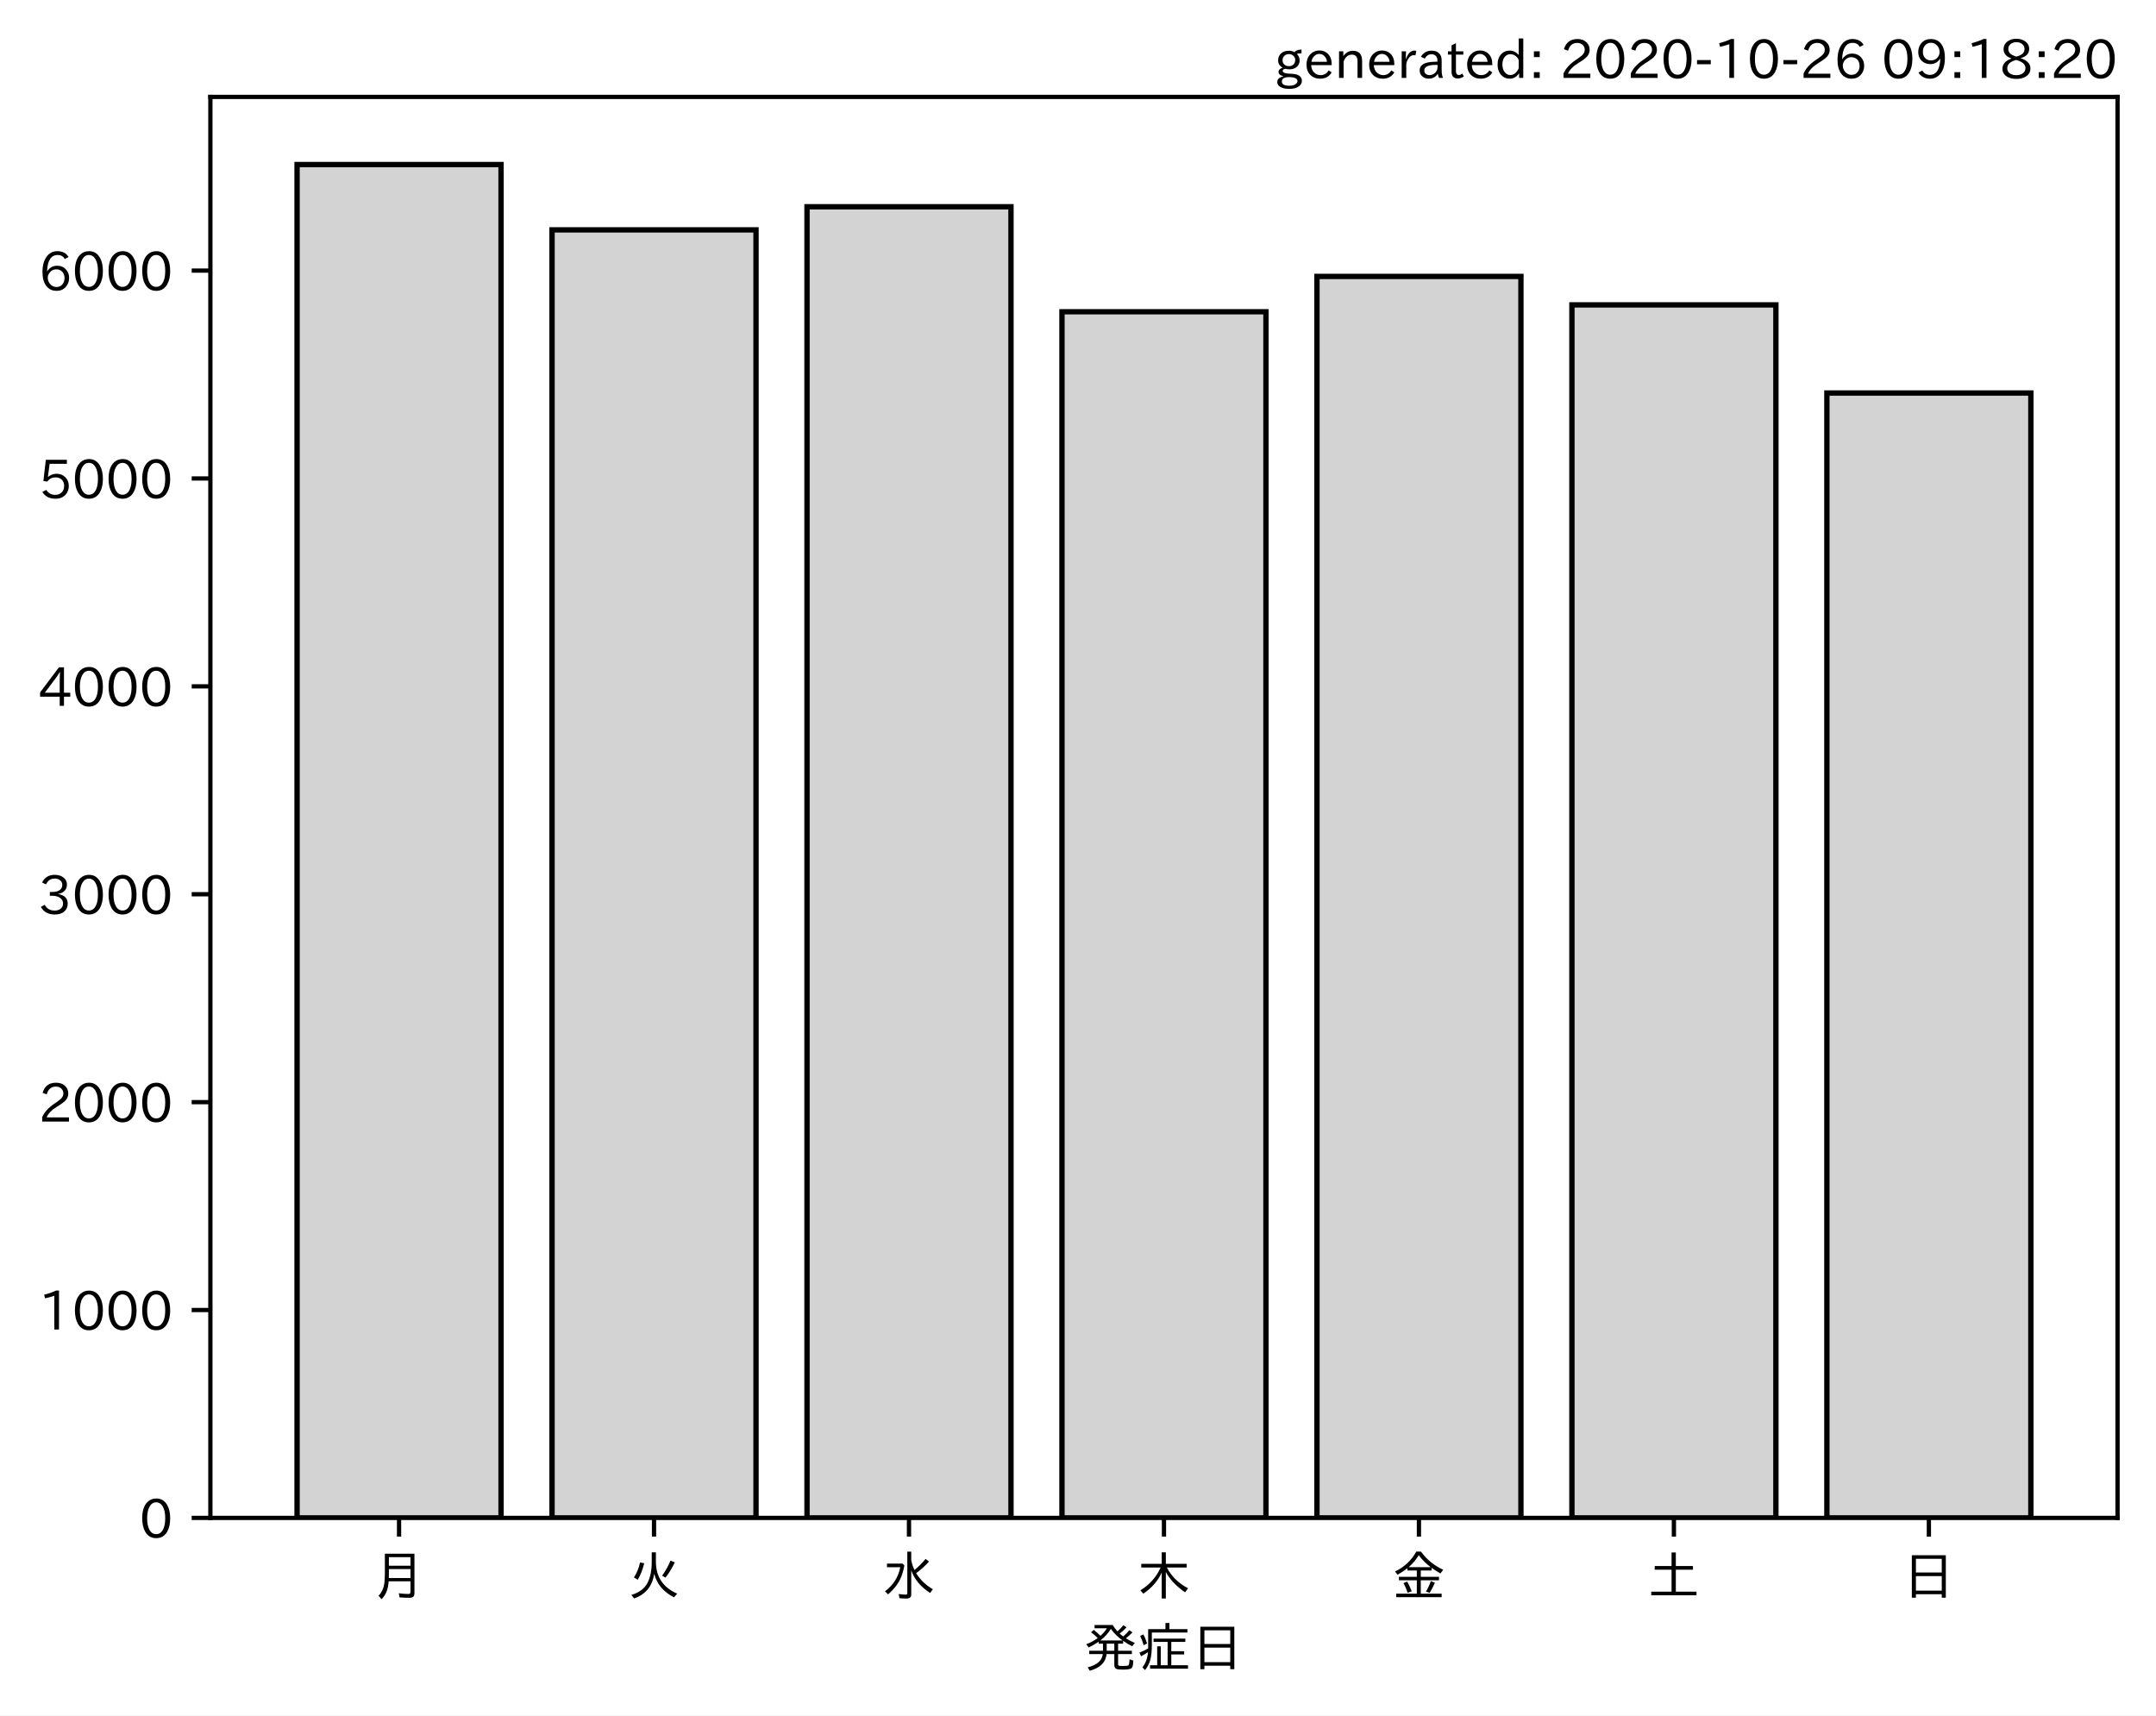
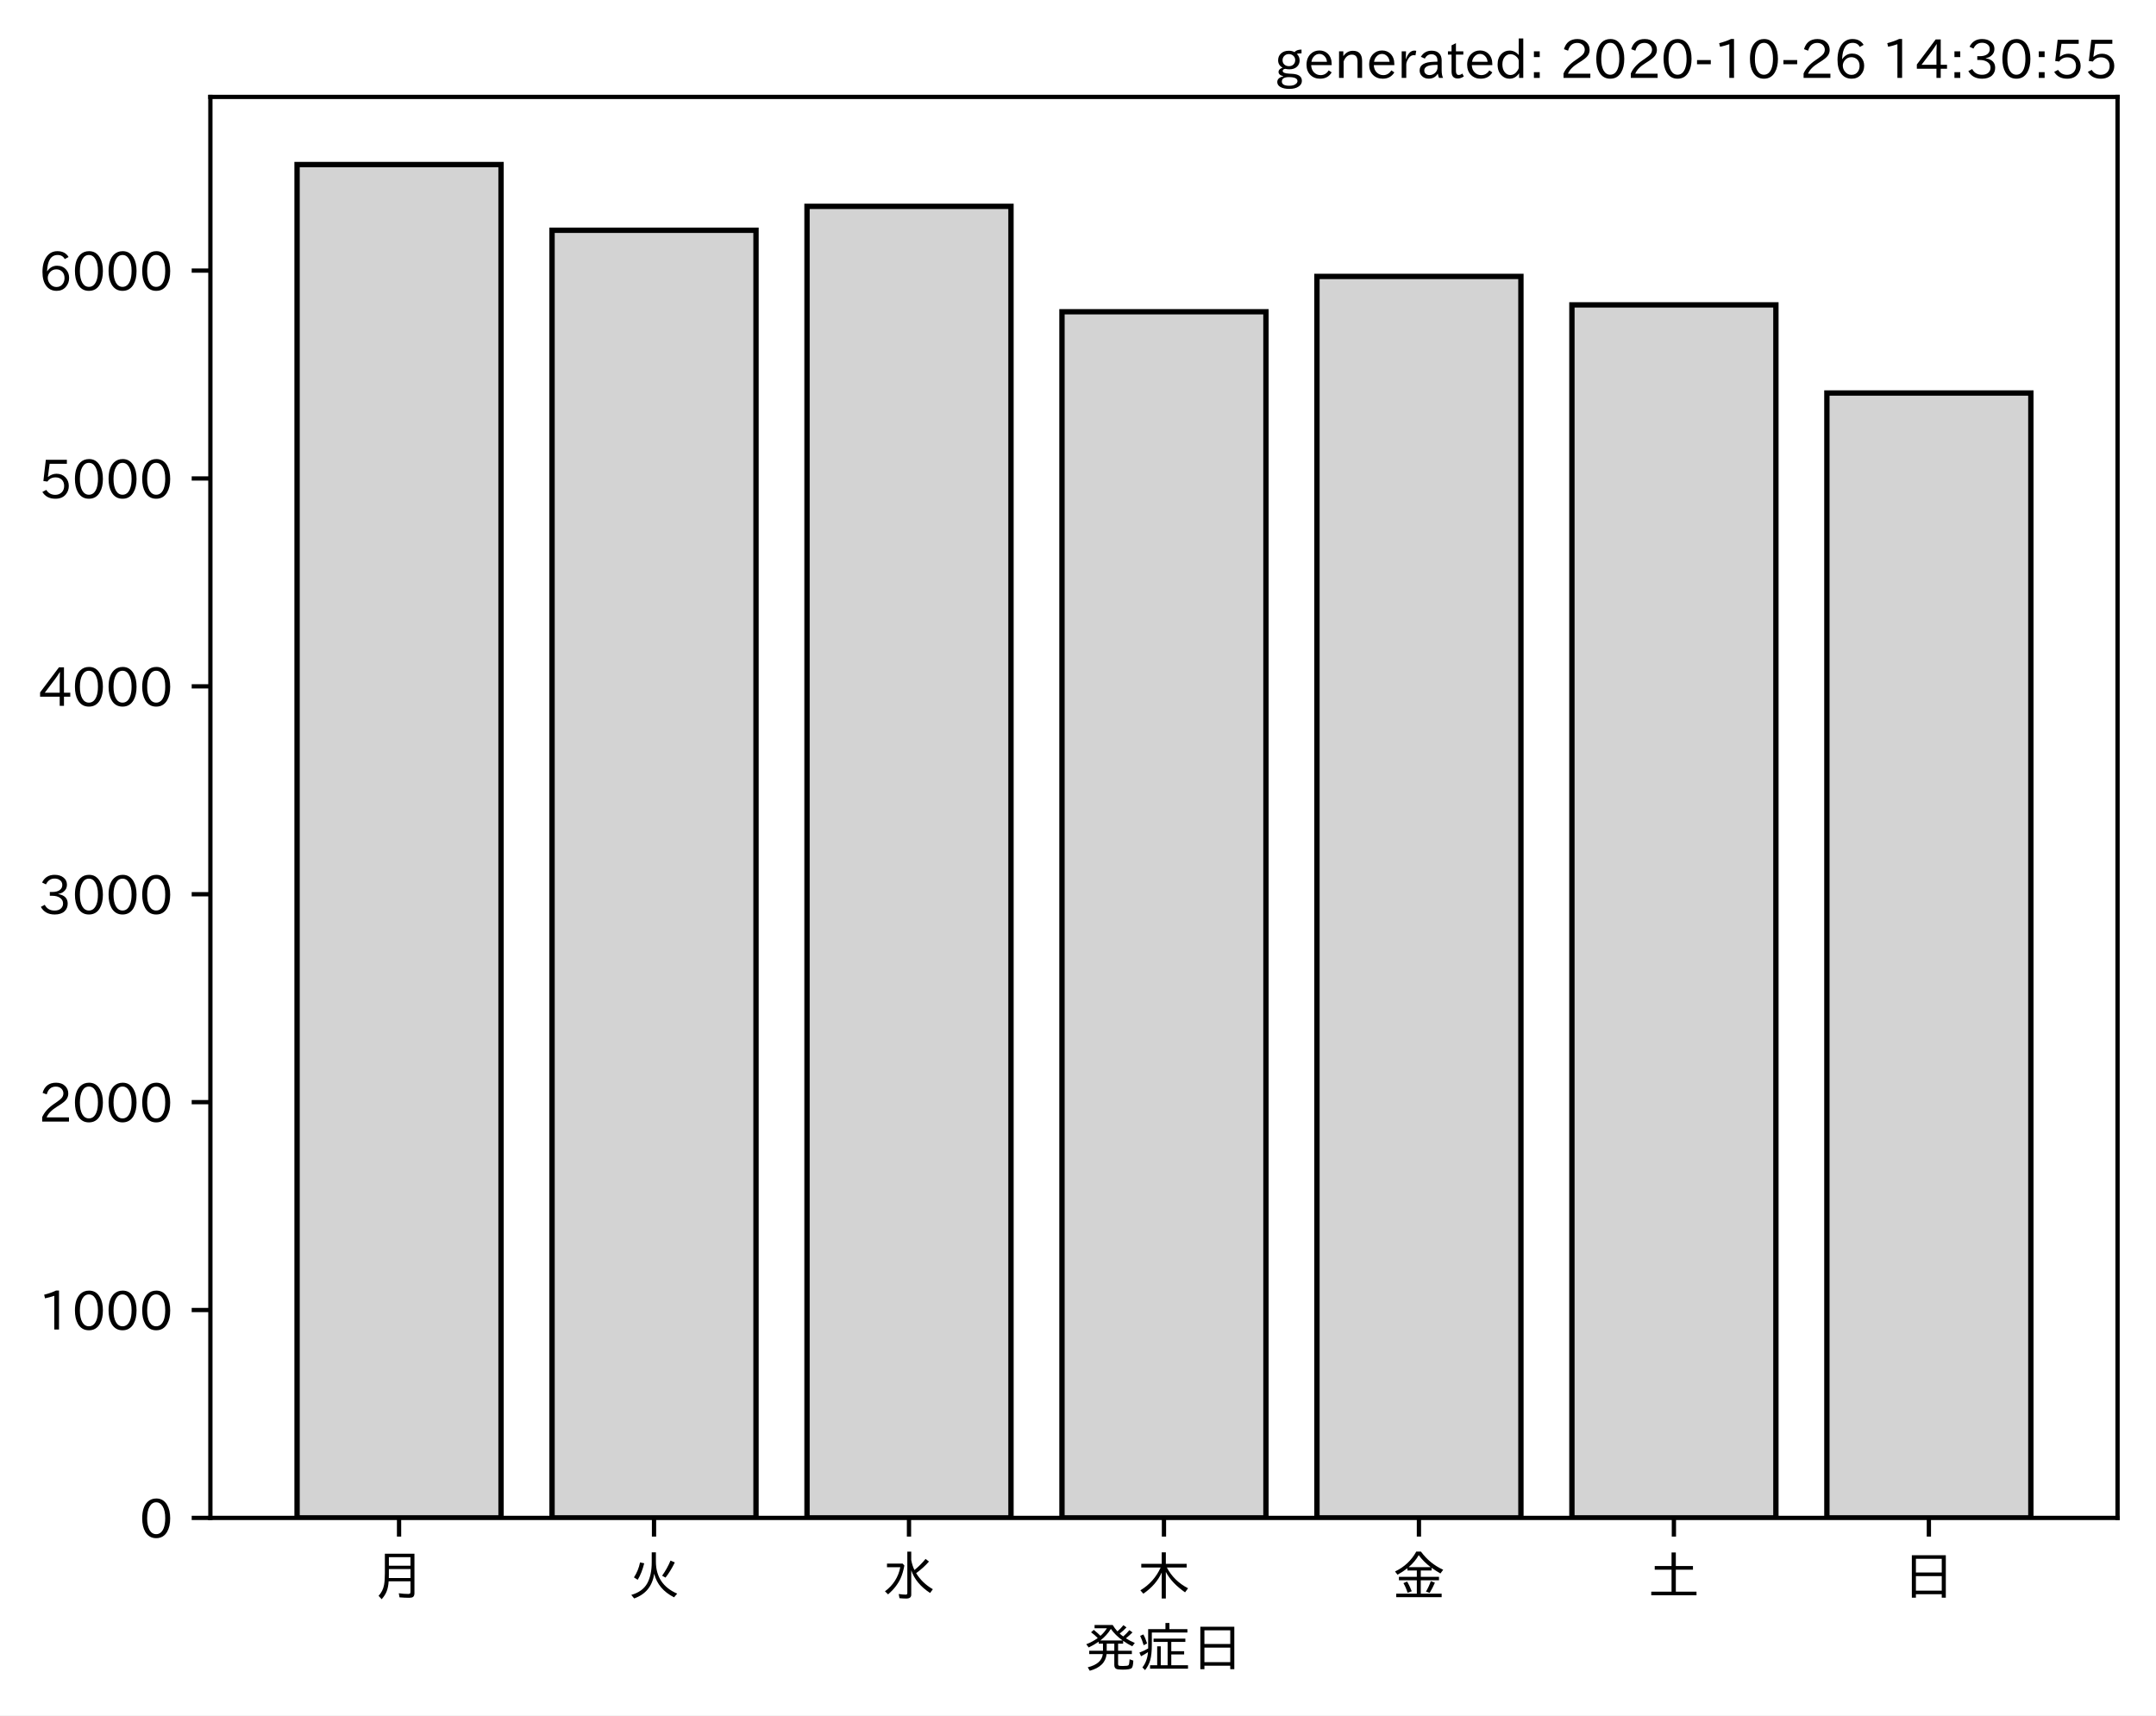
<svg xmlns="http://www.w3.org/2000/svg" xmlns:xlink="http://www.w3.org/1999/xlink" height="321.24pt" version="1.1" viewBox="0 0 403.714 321.24" width="403.714pt">
  <defs>
    <style type="text/css">*{stroke-linecap:butt;stroke-linejoin:round;}</style>
  </defs>
  <g id="figure_1">
    <g id="patch_1">
      <path d="M 0 321.24  L 403.714 321.24  L 403.714 0  L 0 0  z " style="fill:#ffffff;" />
    </g>
    <g id="axes_1">
      <g id="patch_2">
        <path d="M 39.394 284.259  L 396.514 284.259  L 396.514 18.147  L 39.394 18.147  z " style="fill:#ffffff;" />
      </g>
      <g id="patch_3">
-         <path clip-path="url(#p2df4df9aa7)" d="M 55.626 284.259  L 93.821 284.259  L 93.821 30.819  L 55.626 30.819  z " style="fill:#d3d3d3;stroke:#000000;stroke-linejoin:miter;" />
+         <path clip-path="url(#p53ad16a9e9)" d="M 55.626 284.259  L 93.821 284.259  L 93.821 30.819  L 55.626 30.819  z " style="fill:#d3d3d3;stroke:#000000;stroke-linejoin:miter;" />
      </g>
      <g id="patch_4">
-         <path clip-path="url(#p2df4df9aa7)" d="M 103.37 284.259  L 141.564 284.259  L 141.564 43.043  L 103.37 43.043  z " style="fill:#d3d3d3;stroke:#000000;stroke-linejoin:miter;" />
+         <path clip-path="url(#p53ad16a9e9)" d="M 103.37 284.259  L 141.564 284.259  L 141.564 43.121  L 103.37 43.121  z " style="fill:#d3d3d3;stroke:#000000;stroke-linejoin:miter;" />
      </g>
      <g id="patch_5">
-         <path clip-path="url(#p2df4df9aa7)" d="M 151.113 284.259  L 189.308 284.259  L 189.308 38.722  L 151.113 38.722  z " style="fill:#d3d3d3;stroke:#000000;stroke-linejoin:miter;" />
+         <path clip-path="url(#p53ad16a9e9)" d="M 151.113 284.259  L 189.308 284.259  L 189.308 38.644  L 151.113 38.644  z " style="fill:#d3d3d3;stroke:#000000;stroke-linejoin:miter;" />
      </g>
      <g id="patch_6">
-         <path clip-path="url(#p2df4df9aa7)" d="M 198.856 284.259  L 237.051 284.259  L 237.051 58.382  L 198.856 58.382  z " style="fill:#d3d3d3;stroke:#000000;stroke-linejoin:miter;" />
+         <path clip-path="url(#p53ad16a9e9)" d="M 198.856 284.259  L 237.051 284.259  L 237.051 58.382  L 198.856 58.382  z " style="fill:#d3d3d3;stroke:#000000;stroke-linejoin:miter;" />
      </g>
      <g id="patch_7">
-         <path clip-path="url(#p2df4df9aa7)" d="M 246.6 284.259  L 284.794 284.259  L 284.794 51.763  L 246.6 51.763  z " style="fill:#d3d3d3;stroke:#000000;stroke-linejoin:miter;" />
+         <path clip-path="url(#p53ad16a9e9)" d="M 246.6 284.259  L 284.794 284.259  L 284.794 51.763  L 246.6 51.763  z " style="fill:#d3d3d3;stroke:#000000;stroke-linejoin:miter;" />
      </g>
      <g id="patch_8">
-         <path clip-path="url(#p2df4df9aa7)" d="M 294.343 284.259  L 332.538 284.259  L 332.538 57.097  L 294.343 57.097  z " style="fill:#d3d3d3;stroke:#000000;stroke-linejoin:miter;" />
+         <path clip-path="url(#p53ad16a9e9)" d="M 294.343 284.259  L 332.538 284.259  L 332.538 57.097  L 294.343 57.097  z " style="fill:#d3d3d3;stroke:#000000;stroke-linejoin:miter;" />
      </g>
      <g id="patch_9">
-         <path clip-path="url(#p2df4df9aa7)" d="M 342.086 284.259  L 380.281 284.259  L 380.281 73.604  L 342.086 73.604  z " style="fill:#d3d3d3;stroke:#000000;stroke-linejoin:miter;" />
+         <path clip-path="url(#p53ad16a9e9)" d="M 342.086 284.259  L 380.281 284.259  L 380.281 73.604  L 342.086 73.604  z " style="fill:#d3d3d3;stroke:#000000;stroke-linejoin:miter;" />
      </g>
      <g id="matplotlib.axis_1">
        <g id="xtick_1">
          <g id="line2d_1">
            <defs>
-               <path d="M 0 0  L 0 3.5  " id="m7e2d686a8f" style="stroke:#000000;stroke-width:0.8;" />
+               <path d="M 0 0  L 0 3.5  " id="ma6aacfd4ae" style="stroke:#000000;stroke-width:0.8;" />
            </defs>
            <g>
-               <use style="stroke:#000000;stroke-width:0.8;" x="74.724" xlink:href="#m7e2d686a8f" y="284.259" />
+               <use style="stroke:#000000;stroke-width:0.8;" x="74.724" xlink:href="#ma6aacfd4ae" y="284.259" />
            </g>
          </g>
          <g id="text_1">
            <g transform="translate(69.7238 298.7493)scale(0.1 -0.1)">
              <defs>
                <path d="M 78.812 77.875  L 78.812 4  Q 78.812 -1.219 76.078 -3.172  Q 73.969 -4.688 68.797 -4.688  Q 60.844 -4.688 50.828 -3.859  L 49.516 3.812  Q 58.594 2.484 67.094 2.484  Q 70.359 2.484 71.047 4.109  Q 71.391 4.891 71.391 6.844  L 71.391 26.125  L 30.516 26.125  Q 29.781 14.938 26.812 7.422  Q 24.031 0.094 17.438 -7.375  L 11.625 -0.984  Q 19.672 7.422 21.922 19.438  Q 23.438 27.688 23.438 41.406  L 23.438 77.875  z M 30.953 71.391  L 30.953 55.328  L 71.391 55.328  L 71.391 71.391  z M 30.953 49.125  L 30.953 39.938  Q 30.953 35.75 30.859 33.547  L 30.859 32.328  L 71.391 32.328  L 71.391 49.125  z " id="IPAexGothic-26376" />
              </defs>
              <use xlink:href="#IPAexGothic-26376" />
            </g>
          </g>
        </g>
        <g id="xtick_2">
          <g id="line2d_2">
            <g>
-               <use style="stroke:#000000;stroke-width:0.8;" x="122.467" xlink:href="#m7e2d686a8f" y="284.259" />
+               <use style="stroke:#000000;stroke-width:0.8;" x="122.467" xlink:href="#ma6aacfd4ae" y="284.259" />
            </g>
          </g>
          <g id="text_2">
            <g transform="translate(117.4671 298.7493)scale(0.1 -0.1)">
              <defs>
                <path d="M 53.516 80.422  L 53.516 63.188  Q 53.516 20.359 93.406 3.078  L 87.5 -3.812  Q 57.672 11.328 50.297 40.375  Q 45.359 5.672 12.797 -5.906  L 7.422 0.688  Q 28.859 6.844 37.406 22.609  Q 45.703 37.844 45.703 62.016  L 45.703 80.422  z M 12.406 33.5  Q 20.703 46.141 23.828 61.531  L 31.641 59.906  Q 27 41.312 19.438 29  z M 65.141 36.625  Q 74.656 50.047 80.906 64.984  L 88.922 61.531  Q 81.109 45.406 71.531 33.109  z " id="IPAexGothic-28779" />
              </defs>
              <use xlink:href="#IPAexGothic-28779" />
            </g>
          </g>
        </g>
        <g id="xtick_3">
          <g id="line2d_3">
            <g>
-               <use style="stroke:#000000;stroke-width:0.8;" x="170.21" xlink:href="#m7e2d686a8f" y="284.259" />
+               <use style="stroke:#000000;stroke-width:0.8;" x="170.21" xlink:href="#ma6aacfd4ae" y="284.259" />
            </g>
          </g>
          <g id="text_3">
            <g transform="translate(165.2104 298.7493)scale(0.1 -0.1)">
              <defs>
                <path d="M 54.203 65.922  Q 56.156 55.562 60.203 47.312  Q 71.578 56.453 81 68.109  L 87.406 63.188  Q 77.25 51.516 63.375 41.406  Q 75 22.609 94.672 11.375  L 89.5 4.297  Q 62.75 21.781 54.203 46.781  L 54.203 0.984  Q 54.203 -6.109 44.875 -6.109  Q 38.812 -6.109 32.172 -5.422  L 30.766 2.391  Q 38.422 1.219 44 1.219  Q 46.875 1.219 46.875 4.109  L 46.875 81.688  L 54.203 81.688  z M 8.797 59.281  L 38.094 59.281  L 41.359 55.766  Q 38.672 41.219 34.078 31.297  Q 26.656 15.375 10.891 1.703  L 4.984 7.422  Q 28.266 24.656 33.688 52.594  L 8.797 52.594  z " id="IPAexGothic-27700" />
              </defs>
              <use xlink:href="#IPAexGothic-27700" />
            </g>
          </g>
        </g>
        <g id="xtick_4">
          <g id="line2d_4">
            <g>
-               <use style="stroke:#000000;stroke-width:0.8;" x="217.954" xlink:href="#m7e2d686a8f" y="284.259" />
+               <use style="stroke:#000000;stroke-width:0.8;" x="217.954" xlink:href="#ma6aacfd4ae" y="284.259" />
            </g>
          </g>
          <g id="text_4">
            <g transform="translate(212.9538 298.7493)scale(0.1 -0.1)">
              <defs>
                <path d="M 55.422 52  Q 68.5 27 95.125 13.094  L 89.5 5.516  Q 64.594 22.797 53.516 43.703  L 53.516 -6  L 45.797 -6  L 45.797 42.672  Q 35.5 19.578 11.422 2.984  L 5.812 9.281  Q 31.453 24.75 43.797 52  L 7.516 52  L 7.516 58.891  L 45.797 58.891  L 45.797 80.469  L 53.516 80.469  L 53.516 58.891  L 92.531 58.891  L 92.531 52  z " id="IPAexGothic-26408" />
              </defs>
              <use xlink:href="#IPAexGothic-26408" />
            </g>
          </g>
        </g>
        <g id="xtick_5">
          <g id="line2d_5">
            <g>
-               <use style="stroke:#000000;stroke-width:0.8;" x="265.697" xlink:href="#m7e2d686a8f" y="284.259" />
+               <use style="stroke:#000000;stroke-width:0.8;" x="265.697" xlink:href="#ma6aacfd4ae" y="284.259" />
            </g>
          </g>
          <g id="text_5">
            <g transform="translate(260.6971 298.7493)scale(0.1 -0.1)">
              <defs>
                <path d="M 53.469 46.391  L 53.469 34.516  L 87.547 34.516  L 87.547 28.125  L 53.469 28.125  L 53.469 2.984  L 92.531 2.984  L 92.531 -3.516  L 7.516 -3.516  L 7.516 2.984  L 46.047 2.984  L 46.047 28.125  L 12.547 28.125  L 12.547 34.516  L 46.047 34.516  L 46.047 46.391  L 28.422 46.391  L 28.422 50.688  Q 19.734 43.891 9.906 38.531  L 5.219 44.578  Q 31.344 56.984 45.016 81.781  L 53.766 81.781  Q 70.359 59.234 95.453 47.797  L 90.234 40.828  Q 81.547 45.844 73.641 51.469  L 73.641 46.391  z M 72.016 52.688  Q 59.078 62.406 49.562 75.094  Q 42.828 63.141 30.812 52.688  z M 28.719 4.688  Q 26.078 13.719 21 22.797  L 27.875 25.688  Q 31.938 19.188 36.531 7.516  z M 63.188 6.891  Q 68.797 16.406 72.219 26.516  L 79.891 23.578  Q 75.922 14.156 70.125 4.5  z " id="IPAexGothic-37329" />
              </defs>
              <use xlink:href="#IPAexGothic-37329" />
            </g>
          </g>
        </g>
        <g id="xtick_6">
          <g id="line2d_6">
            <g>
-               <use style="stroke:#000000;stroke-width:0.8;" x="313.44" xlink:href="#m7e2d686a8f" y="284.259" />
+               <use style="stroke:#000000;stroke-width:0.8;" x="313.44" xlink:href="#ma6aacfd4ae" y="284.259" />
            </g>
          </g>
          <g id="text_6">
            <g transform="translate(308.4404 298.7493)scale(0.1 -0.1)">
              <defs>
                <path d="M 45.609 54.781  L 45.609 80.172  L 53.609 80.172  L 53.609 54.781  L 85.688 54.781  L 85.688 47.906  L 53.609 47.906  L 53.609 6.781  L 92.328 6.781  L 92.328 0  L 7.625 0  L 7.625 6.781  L 45.609 6.781  L 45.609 47.906  L 14.109 47.906  L 14.109 54.781  z " id="IPAexGothic-22303" />
              </defs>
              <use xlink:href="#IPAexGothic-22303" />
            </g>
          </g>
        </g>
        <g id="xtick_7">
          <g id="line2d_7">
            <g>
-               <use style="stroke:#000000;stroke-width:0.8;" x="361.184" xlink:href="#m7e2d686a8f" y="284.259" />
+               <use style="stroke:#000000;stroke-width:0.8;" x="361.184" xlink:href="#ma6aacfd4ae" y="284.259" />
            </g>
          </g>
          <g id="text_7">
            <g transform="translate(356.1837 298.7493)scale(0.1 -0.1)">
              <defs>
                <path d="M 81.734 75  L 81.734 -4.5  L 74.125 -4.5  L 74.125 2  L 25.734 2  L 25.734 -4.5  L 18.109 -4.5  L 18.109 75  z M 25.734 68.312  L 25.734 42.672  L 74.125 42.672  L 74.125 68.312  z M 25.734 35.891  L 25.734 8.688  L 74.125 8.688  L 74.125 35.891  z " id="IPAexGothic-26085" />
              </defs>
              <use xlink:href="#IPAexGothic-26085" />
            </g>
          </g>
        </g>
        <g id="text_8">
          <g transform="translate(202.9538 312.1399)scale(0.1 -0.1)">
            <defs>
              <path d="M 73.734 56.844  Q 80.609 62.75 85.203 68.609  L 91.109 64.406  Q 84.469 57.812 78.719 53.328  Q 85.938 48.688 95.406 44.625  L 90.625 38.375  Q 81.734 42.781 73.531 48.641  L 73.531 43.312  L 64.109 43.312  L 64.109 29.984  L 89.891 29.984  L 89.891 23.781  L 64.109 23.781  L 64.109 5.609  Q 64.109 2.484 65.719 2.047  Q 67.391 1.469 73.094 1.469  Q 82.125 1.469 83.594 2.984  Q 85.062 4.438 85.5 11.969  Q 85.5 13.484 85.594 14.062  L 92.625 11.578  Q 92.188 0.391 89.703 -2.203  Q 87.062 -5.328 72.609 -5.328  Q 63.812 -5.328 60.938 -4  Q 57.031 -2.344 57.031 3.328  L 57.031 23.781  L 42.578 23.781  Q 40.188 0.531 11.078 -7.422  L 7.281 -0.984  Q 33.25 5.422 35.5 23.781  L 10.016 23.781  L 10.016 29.984  L 35.797 29.984  L 35.797 43.312  L 27.781 43.312  L 27.781 47.016  Q 19.734 41.359 9.078 36.188  L 4.5 42.188  Q 16.312 46.734 25.984 53.812  Q 19.828 60.156 13.484 64.594  L 18.609 69.141  Q 26.516 62.594 31.109 58.016  Q 38.031 64.062 43.172 72.125  L 20.062 72.125  L 20.062 78.219  L 54 78.219  Q 58.203 71.344 62.891 66.312  Q 69.094 71.625 74.031 77.938  L 79.828 73.734  Q 74.172 67.625 67.094 62.203  Q 70.406 59.078 73.734 56.844  z M 57.031 43.312  L 42.781 43.312  L 42.781 29.984  L 57.031 29.984  z M 30.906 49.312  L 72.516 49.312  Q 58.688 59.281 50.594 71  Q 43.219 58.891 30.906 49.312  z " id="IPAexGothic-30330" />
              <path d="M 63.719 2.875  L 95.016 2.875  L 95.016 -3.516  L 23.969 -3.516  L 23.969 2.875  L 37.312 2.875  L 37.312 38.281  L 44 38.281  L 44 2.875  L 56.844 2.875  L 56.844 46.578  L 30.516 46.578  L 30.516 52.781  L 90.047 52.781  L 90.047 46.578  L 63.719 46.578  L 63.719 29.203  L 87.797 29.203  L 87.797 23.094  L 63.719 23.094  z M 60.203 70.516  L 93.891 70.516  L 93.891 64.109  L 27.297 64.109  L 27.297 41.406  Q 27.297 23.141 24.219 12.203  Q 21.391 2.25 14.594 -6.203  L 9.625 -1.172  Q 18.75 10.359 20.125 27.484  Q 15.438 24.125 7.078 19.734  L 4 26.609  Q 12.312 29.594 20.406 34.328  L 20.406 37.891  L 20.406 70.516  L 52.781 70.516  L 52.781 81.984  L 60.203 81.984  z M 12.016 40.375  Q 8.891 50.781 5.422 57.906  L 11.375 60.594  Q 15.234 53.859 18.406 43.703  z " id="IPAexGothic-30151" />
            </defs>
            <use xlink:href="#IPAexGothic-30330" />
            <use x="100" xlink:href="#IPAexGothic-30151" />
            <use x="200" xlink:href="#IPAexGothic-26085" />
          </g>
        </g>
      </g>
      <g id="matplotlib.axis_2">
        <g id="ytick_1">
          <g id="line2d_8">
            <defs>
-               <path d="M 0 0  L -3.5 0  " id="m89aeacf32c" style="stroke:#000000;stroke-width:0.8;" />
+               <path d="M 0 0  L -3.5 0  " id="mcc50af7f58" style="stroke:#000000;stroke-width:0.8;" />
            </defs>
            <g>
-               <use style="stroke:#000000;stroke-width:0.8;" x="39.394" xlink:href="#m89aeacf32c" y="284.259" />
+               <use style="stroke:#000000;stroke-width:0.8;" x="39.394" xlink:href="#mcc50af7f58" y="284.259" />
            </g>
          </g>
          <g id="text_9">
            <g transform="translate(26.09531 288.0039)scale(0.1 -0.1)">
              <defs>
                <path d="M 31.844 73.828  Q 45.016 73.828 52.094 61.625  Q 57.719 51.953 57.719 36.625  Q 57.719 21.438 52.094 11.578  Q 45.125 -0.484 31.5 -0.484  Q 17.922 -0.484 10.938 11.578  Q 5.328 21.438 5.328 36.719  Q 5.328 58.016 15.625 67.719  Q 22.172 73.828 31.844 73.828  z M 31.5 66.656  Q 23.688 66.656 19.188 58.734  Q 14.594 50.734 14.594 36.625  Q 14.594 22.75 19.094 14.797  Q 23.641 6.984 31.5 6.984  Q 40.922 6.984 45.453 18.016  Q 48.438 25.344 48.438 37.109  Q 48.438 50.875 43.844 58.734  Q 39.203 66.656 31.5 66.656  z " id="IPAexGothic-48" />
              </defs>
              <use xlink:href="#IPAexGothic-48" />
            </g>
          </g>
        </g>
        <g id="ytick_2">
          <g id="line2d_9">
            <g>
-               <use style="stroke:#000000;stroke-width:0.8;" x="39.394" xlink:href="#m89aeacf32c" y="245.328" />
+               <use style="stroke:#000000;stroke-width:0.8;" x="39.394" xlink:href="#mcc50af7f58" y="245.328" />
            </g>
          </g>
          <g id="text_10">
            <g transform="translate(7.2 249.0731)scale(0.1 -0.1)">
              <defs>
                <path d="M 38.484 0.984  L 29.688 0.984  L 29.688 64.109  Q 21.438 61.281 12.312 59.328  L 10.688 66.109  Q 23.734 69.391 32.906 73.922  L 38.484 73.922  z " id="IPAexGothic-49" />
              </defs>
              <use xlink:href="#IPAexGothic-49" />
              <use x="62.988" xlink:href="#IPAexGothic-48" />
              <use x="125.977" xlink:href="#IPAexGothic-48" />
              <use x="188.965" xlink:href="#IPAexGothic-48" />
            </g>
          </g>
        </g>
        <g id="ytick_3">
          <g id="line2d_10">
            <g>
-               <use style="stroke:#000000;stroke-width:0.8;" x="39.394" xlink:href="#m89aeacf32c" y="206.397" />
+               <use style="stroke:#000000;stroke-width:0.8;" x="39.394" xlink:href="#mcc50af7f58" y="206.397" />
            </g>
          </g>
          <g id="text_11">
            <g transform="translate(7.2 210.1422)scale(0.1 -0.1)">
              <defs>
                <path d="M 57.172 0.984  L 6.984 0.984  L 6.984 9.281  Q 12.891 23.047 29.594 34.422  L 32.375 36.281  Q 40.922 42.141 43.609 45.406  Q 46.688 49.266 46.688 53.812  Q 46.688 58.938 43.062 62.547  Q 39.062 66.547 32.562 66.547  Q 19.531 66.547 15.484 52  L 7.766 54.781  Q 13.328 73.828 33.062 73.828  Q 43.844 73.828 50.25 67.438  Q 55.859 61.672 55.859 53.516  Q 55.859 47.469 52.25 42.531  Q 48.922 37.75 36.969 30.281  L 34.859 29  Q 19.625 19.578 15.281 8.891  L 57.172 8.891  z " id="IPAexGothic-50" />
              </defs>
              <use xlink:href="#IPAexGothic-50" />
              <use x="62.988" xlink:href="#IPAexGothic-48" />
              <use x="125.977" xlink:href="#IPAexGothic-48" />
              <use x="188.965" xlink:href="#IPAexGothic-48" />
            </g>
          </g>
        </g>
        <g id="ytick_4">
          <g id="line2d_11">
            <g>
-               <use style="stroke:#000000;stroke-width:0.8;" x="39.394" xlink:href="#m89aeacf32c" y="167.466" />
+               <use style="stroke:#000000;stroke-width:0.8;" x="39.394" xlink:href="#mcc50af7f58" y="167.466" />
            </g>
          </g>
          <g id="text_12">
            <g transform="translate(7.2 171.2113)scale(0.1 -0.1)">
              <defs>
                <path d="M 37.203 37.797  Q 54.781 34.625 54.781 19.969  Q 54.781 11.188 48.875 5.562  Q 42.328 -0.484 30.375 -0.484  Q 12.453 -0.484 4.5 13.766  L 11.812 17.672  Q 17.328 6.891 30.281 6.891  Q 37.891 6.891 42.094 10.797  Q 46.094 14.5 46.094 20.172  Q 46.094 26.859 40.094 30.906  Q 34.625 34.578 25.688 34.578  L 21.297 34.578  L 21.297 41.703  L 25.875 41.703  Q 34.859 41.703 39.594 45.125  Q 44.672 48.734 44.672 54.828  Q 44.672 61.469 38.969 64.656  Q 35.297 66.844 30.172 66.844  Q 19.344 66.844 14.109 55.906  L 6.781 59.422  Q 14.016 73.828 30.281 73.828  Q 40.578 73.828 46.969 68.656  Q 53.375 63.578 53.375 55.219  Q 53.375 47.312 47.172 42.281  Q 43.172 39.062 37.203 38.188  z " id="IPAexGothic-51" />
              </defs>
              <use xlink:href="#IPAexGothic-51" />
              <use x="62.988" xlink:href="#IPAexGothic-48" />
              <use x="125.977" xlink:href="#IPAexGothic-48" />
              <use x="188.965" xlink:href="#IPAexGothic-48" />
            </g>
          </g>
        </g>
        <g id="ytick_5">
          <g id="line2d_12">
            <g>
-               <use style="stroke:#000000;stroke-width:0.8;" x="39.394" xlink:href="#m89aeacf32c" y="128.535" />
+               <use style="stroke:#000000;stroke-width:0.8;" x="39.394" xlink:href="#mcc50af7f58" y="128.535" />
            </g>
          </g>
          <g id="text_13">
            <g transform="translate(7.2 132.2804)scale(0.1 -0.1)">
              <defs>
                <path d="M 59.578 18.109  L 47.797 18.109  L 47.797 0.984  L 39.797 0.984  L 39.797 18.109  L 3.078 18.109  L 3.078 26.125  L 38.375 73.094  L 47.797 73.094  L 47.797 25.531  L 59.578 25.531  z M 40.281 64.203  L 39.984 64.203  Q 35.594 57.125 31.297 51.312  L 11.859 25.531  L 39.797 25.531  L 39.797 49.125  Q 39.797 54.391 40.281 64.203  z " id="IPAexGothic-52" />
              </defs>
              <use xlink:href="#IPAexGothic-52" />
              <use x="62.988" xlink:href="#IPAexGothic-48" />
              <use x="125.977" xlink:href="#IPAexGothic-48" />
              <use x="188.965" xlink:href="#IPAexGothic-48" />
            </g>
          </g>
        </g>
        <g id="ytick_6">
          <g id="line2d_13">
            <g>
-               <use style="stroke:#000000;stroke-width:0.8;" x="39.394" xlink:href="#m89aeacf32c" y="89.604" />
+               <use style="stroke:#000000;stroke-width:0.8;" x="39.394" xlink:href="#mcc50af7f58" y="89.604" />
            </g>
          </g>
          <g id="text_14">
            <g transform="translate(7.2 93.34956)scale(0.1 -0.1)">
              <defs>
                <path d="M 18.406 40.672  Q 25.531 46.297 33.938 46.297  Q 44 46.297 50.641 39.5  Q 56.844 33.016 56.844 23.391  Q 56.844 14.656 51.516 8.016  Q 44.828 -0.484 31.734 -0.484  Q 14.984 -0.484 7.328 12.25  L 14.656 16.062  Q 20.453 6.781 31.453 6.781  Q 38.531 6.781 43.266 11.188  Q 48.141 15.828 48.141 23.484  Q 48.141 30.719 43.844 35.016  Q 39.359 39.5 32.125 39.5  Q 21.969 39.5 16.75 31.688  L 9.234 32.672  L 13.812 72.406  L 53.219 72.406  L 53.219 64.891  L 20.953 64.891  L 17.719 40.672  z " id="IPAexGothic-53" />
              </defs>
              <use xlink:href="#IPAexGothic-53" />
              <use x="62.988" xlink:href="#IPAexGothic-48" />
              <use x="125.977" xlink:href="#IPAexGothic-48" />
              <use x="188.965" xlink:href="#IPAexGothic-48" />
            </g>
          </g>
        </g>
        <g id="ytick_7">
          <g id="line2d_14">
            <g>
-               <use style="stroke:#000000;stroke-width:0.8;" x="39.394" xlink:href="#m89aeacf32c" y="50.673" />
+               <use style="stroke:#000000;stroke-width:0.8;" x="39.394" xlink:href="#mcc50af7f58" y="50.673" />
            </g>
          </g>
          <g id="text_15">
            <g transform="translate(7.2 54.41868)scale(0.1 -0.1)">
              <defs>
                <path d="M 16.5 36.375  Q 23.578 46.578 34.906 46.578  Q 45.406 46.578 51.812 39.266  Q 57.422 32.906 57.422 23.781  Q 57.422 13.812 51.125 6.781  Q 44.578 -0.484 34.031 -0.484  Q 21.484 -0.484 14.406 9.078  Q 7.516 18.406 7.516 34.812  Q 7.516 53.516 15.828 64.203  Q 23.344 73.828 35.5 73.828  Q 49.859 73.828 56.391 62.891  L 49.219 58.984  Q 45.219 66.656 35.938 66.656  Q 17.484 66.656 16.109 36.375  z M 33.453 39.797  Q 26.312 39.797 21.625 34.469  Q 17.438 29.688 17.438 24.078  Q 17.438 18.062 21.141 13.188  Q 26.125 6.688 33.734 6.688  Q 41.703 6.688 45.953 13.188  Q 48.828 17.625 48.828 23.484  Q 48.828 30.375 45.016 34.812  Q 40.625 39.797 33.453 39.797  z " id="IPAexGothic-54" />
              </defs>
              <use xlink:href="#IPAexGothic-54" />
              <use x="62.988" xlink:href="#IPAexGothic-48" />
              <use x="125.977" xlink:href="#IPAexGothic-48" />
              <use x="188.965" xlink:href="#IPAexGothic-48" />
            </g>
          </g>
        </g>
      </g>
      <g id="patch_10">
        <path d="M 39.394 284.259  L 39.394 18.147  " style="fill:none;stroke:#000000;stroke-linecap:square;stroke-linejoin:miter;stroke-width:0.8;" />
      </g>
      <g id="patch_11">
        <path d="M 396.514 284.259  L 396.514 18.147  " style="fill:none;stroke:#000000;stroke-linecap:square;stroke-linejoin:miter;stroke-width:0.8;" />
      </g>
      <g id="patch_12">
        <path d="M 39.394 284.259  L 396.514 284.259  " style="fill:none;stroke:#000000;stroke-linecap:square;stroke-linejoin:miter;stroke-width:0.8;" />
      </g>
      <g id="patch_13">
        <path d="M 39.394 18.147  L 396.514 18.147  " style="fill:none;stroke:#000000;stroke-linecap:square;stroke-linejoin:miter;stroke-width:0.8;" />
      </g>
    </g>
    <g id="text_16">
      <g transform="translate(238.6184 14.69063)scale(0.1 -0.1)">
        <defs>
          <path d="M 20.797 17.969  Q 15.719 17.531 15.719 14.062  Q 15.719 9.578 27.547 8.984  L 33.297 8.688  Q 51.609 7.766 51.609 -4.594  Q 51.609 -10.938 45.703 -14.984  Q 39.359 -19.578 28.031 -19.578  Q 17.781 -19.578 11.531 -16.062  Q 5.516 -12.641 5.516 -6.688  Q 5.516 1.312 16.797 3.859  L 16.797 4.203  Q 7.906 6.453 7.906 12.156  Q 7.906 17.438 15.531 20.266  Q 7.125 24.609 7.125 34.078  Q 7.125 41.406 12.016 46.297  Q 17.625 51.906 27.156 51.906  Q 33.203 51.906 37.844 49.266  Q 41.406 53.953 50.922 54.109  L 50.922 47.078  Q 44.344 46.922 42.234 45.906  Q 47.406 40.828 47.406 33.891  Q 47.406 27 42.719 22.266  Q 37.5 17.094 28.328 17.094  Q 24.422 17.094 20.797 17.969  z M 27.094 45.609  Q 22.016 45.609 18.703 42.281  Q 15.438 39.016 15.438 34.078  Q 15.438 29.25 18.5 26.312  Q 21.828 23 27.438 23  Q 32.719 23 35.891 26.219  Q 39.109 29.391 39.109 34.422  Q 39.109 39.016 35.891 42.188  Q 32.516 45.609 27.094 45.609  z M 27.391 2.484  Q 14.109 2.484 14.109 -5.719  Q 14.109 -13.672 28.125 -13.672  Q 37.156 -13.672 41.219 -9.469  Q 43.312 -7.516 43.312 -4.891  Q 43.312 2.484 27.391 2.484  z " id="IPAexGothic-103" />
          <path d="M 13.484 24.906  Q 13.922 16.266 18.891 11.281  Q 23.969 6.203 31.203 6.203  Q 40.719 6.203 46.297 15.094  L 51.906 11.375  Q 44.828 -0.484 30.172 -0.484  Q 19.094 -0.484 11.969 6.594  Q 4.781 13.812 4.781 25.641  Q 4.781 38.188 12.312 45.703  Q 19 52.391 29 52.391  Q 38.422 52.391 44.781 46.188  Q 51.906 38.969 51.906 26.906  L 51.906 24.906  z M 43.062 31.203  Q 42.328 37.984 38.281 41.891  Q 34.281 45.906 28.812 45.906  Q 22.469 45.906 17.969 40.484  Q 14.891 36.812 13.969 31.203  z " id="IPAexGothic-101" />
          <path d="M 52 0.984  L 43.406 0.984  L 43.406 31.891  Q 43.406 44.578 32.906 44.578  Q 22.312 44.578 17.391 31.891  L 17.391 0.984  L 8.797 0.984  L 8.797 50.781  L 16.797 50.781  L 16.797 41.797  Q 23.828 51.812 34.719 51.812  Q 52 51.812 52 32.375  z " id="IPAexGothic-110" />
          <path d="M 36.078 51.812  L 34.578 43.266  Q 32.906 43.609 31.594 43.609  Q 25.828 43.609 22.078 38.188  Q 17.391 31.344 17.391 26.172  L 17.391 0.984  L 8.797 0.984  L 8.797 50.781  L 16.891 50.781  L 16.5 35.984  L 16.703 35.984  Q 22.219 52.203 32.766 52.203  Q 34.469 52.203 36.078 51.812  z " id="IPAexGothic-114" />
          <path d="M 49.312 0.984  L 41.75 0.984  Q 39.984 4.734 39.547 8.688  L 39.203 8.688  Q 33.547 -0.391 22.312 -0.391  Q 14.594 -0.391 9.719 4.5  Q 5.422 8.797 5.422 14.984  Q 5.422 30.422 32.031 31.203  L 38.719 31.391  L 38.719 33.984  Q 38.719 39.203 35.75 42.188  Q 32.625 45.312 27.734 45.312  Q 19.344 45.312 15.141 37.156  L 7.719 40.578  Q 14.656 52 27.938 52  Q 37.109 52 42.047 46.875  Q 46.625 42.281 46.625 33.891  L 46.625 15.578  Q 46.625 6.25 49.312 0.984  z M 38.922 25.391  L 33.453 25.297  Q 14.109 24.859 14.109 14.891  Q 14.109 11.375 16.406 9.078  Q 19.234 6.297 23.828 6.297  Q 30.219 6.297 34.906 10.984  Q 38.922 15.141 38.922 21  z " id="IPAexGothic-97" />
          <path d="M 33.203 3.766  Q 27.641 -0.094 21.828 -0.094  Q 10.203 -0.094 10.203 12.984  L 10.203 44.672  L 3.422 44.672  L 3.422 50.781  L 10.203 50.781  L 10.203 61.969  L 18.406 66.062  L 18.406 50.781  L 32.234 50.781  L 32.234 44.672  L 18.406 44.672  L 18.406 14.156  Q 18.406 6.5 23.641 6.5  Q 27.156 6.5 30.328 9.188  z " id="IPAexGothic-116" />
          <path d="M 52.984 0.984  L 45.172 0.984  L 45.172 9.672  Q 38.141 -0.484 27.391 -0.484  Q 18.453 -0.484 12.312 5.812  Q 4.891 13.188 4.891 25.984  Q 4.891 38.531 12.062 45.906  Q 18.266 52.203 27.391 52.203  Q 37.25 52.203 44.484 43.891  L 44.484 74.906  L 52.984 74.906  z M 44.484 20.359  L 44.484 32.766  Q 44.484 37.703 38.375 42.281  Q 34.078 45.406 28.953 45.406  Q 23.188 45.406 19.188 41.406  Q 13.875 36.078 13.875 26.219  Q 13.875 17.328 18.266 11.719  Q 22.516 6.391 28.859 6.391  Q 36.281 6.391 41.5 13.672  Q 44.484 17.719 44.484 20.359  z " id="IPAexGothic-100" />
          <path d="M 21.391 39.984  L 10.5 39.984  L 10.5 50.781  L 21.391 50.781  z M 21.391 0.984  L 10.5 0.984  L 10.5 11.766  L 21.391 11.766  z " id="IPAexGothic-58" />
          <path id="IPAexGothic-32" />
          <path d="M 30.766 26.609  L 4.984 26.609  L 4.984 34.422  L 30.766 34.422  z " id="IPAexGothic-45" />
-           <path d="M 46.625 36.812  Q 39.75 26.812 28.328 26.812  Q 19.578 26.812 13.234 32.125  Q 5.719 38.422 5.719 49.422  Q 5.719 59.578 12.016 66.656  Q 18.453 73.828 29.203 73.828  Q 43.75 73.828 50.641 61.719  Q 55.609 52.781 55.609 38.625  Q 55.609 19.531 47.516 9.188  Q 39.891 -0.484 27.641 -0.484  Q 13.422 -0.484 6.109 10.984  L 13.328 14.891  Q 18.062 6.688 27.391 6.688  Q 45.656 6.688 47.016 36.812  z M 29.5 66.844  Q 22.656 66.844 18.312 61.719  Q 14.406 57.078 14.406 50  Q 14.406 42.828 18.109 38.719  Q 22.406 33.797 29.781 33.797  Q 37.984 33.797 42.625 40.188  Q 45.703 44.484 45.703 49.516  Q 45.703 55.516 42.094 60.359  Q 37.109 66.844 29.5 66.844  z " id="IPAexGothic-57" />
-           <path d="M 39.703 37.891  Q 57.812 31.734 57.812 18.703  Q 57.812 8.453 48.438 3.078  Q 41.609 -0.875 31.5 -0.875  Q 21.344 -0.875 14.5 3.078  Q 5.422 8.297 5.422 18.406  Q 5.422 31.062 22.016 37.203  L 22.016 37.5  Q 7.516 42.719 7.516 54.828  Q 7.516 64.062 15.328 69.625  Q 21.969 74.312 31.547 74.312  Q 42.234 74.312 48.922 68.797  Q 55.516 63.578 55.516 55.719  Q 55.516 42.281 39.703 38.188  z M 31.594 41.016  Q 46.828 44.625 46.828 55.125  Q 46.828 61.188 41.797 64.844  Q 37.703 67.922 31.5 67.922  Q 25.094 67.922 20.797 64.5  Q 16.406 60.891 16.406 55.031  Q 16.406 49.219 21.094 45.703  Q 23.344 43.891 26.906 42.531  Q 31 40.875 31.594 41.016  z M 30.906 34.516  Q 14.406 30.172 14.406 19  Q 14.406 12.109 20.516 8.688  Q 25.094 6.109 31.391 6.109  Q 40.234 6.109 45.016 10.891  Q 48.531 14.406 48.531 19.531  Q 48.531 24.906 43.656 28.906  Q 40.766 31.156 36.719 32.812  Q 31.984 34.719 30.906 34.516  z " id="IPAexGothic-56" />
        </defs>
        <use xlink:href="#IPAexGothic-103" />
        <use x="55.518" xlink:href="#IPAexGothic-101" />
        <use x="112.402" xlink:href="#IPAexGothic-110" />
        <use x="172.803" xlink:href="#IPAexGothic-101" />
        <use x="229.688" xlink:href="#IPAexGothic-114" />
        <use x="266.699" xlink:href="#IPAexGothic-97" />
        <use x="321.68" xlink:href="#IPAexGothic-116" />
        <use x="356.299" xlink:href="#IPAexGothic-101" />
        <use x="413.184" xlink:href="#IPAexGothic-100" />
        <use x="475.586" xlink:href="#IPAexGothic-58" />
        <use x="507.568" xlink:href="#IPAexGothic-32" />
        <use x="534.57" xlink:href="#IPAexGothic-50" />
        <use x="597.559" xlink:href="#IPAexGothic-48" />
        <use x="660.547" xlink:href="#IPAexGothic-50" />
        <use x="723.535" xlink:href="#IPAexGothic-48" />
        <use x="786.523" xlink:href="#IPAexGothic-45" />
        <use x="822.314" xlink:href="#IPAexGothic-49" />
        <use x="885.303" xlink:href="#IPAexGothic-48" />
        <use x="948.291" xlink:href="#IPAexGothic-45" />
        <use x="984.082" xlink:href="#IPAexGothic-50" />
        <use x="1047.07" xlink:href="#IPAexGothic-54" />
        <use x="1110.059" xlink:href="#IPAexGothic-32" />
-         <use x="1137.061" xlink:href="#IPAexGothic-48" />
-         <use x="1200.049" xlink:href="#IPAexGothic-57" />
+         <use x="1137.061" xlink:href="#IPAexGothic-49" />
+         <use x="1200.049" xlink:href="#IPAexGothic-52" />
        <use x="1263.037" xlink:href="#IPAexGothic-58" />
-         <use x="1295.02" xlink:href="#IPAexGothic-49" />
-         <use x="1358.008" xlink:href="#IPAexGothic-56" />
+         <use x="1295.02" xlink:href="#IPAexGothic-51" />
+         <use x="1358.008" xlink:href="#IPAexGothic-48" />
        <use x="1420.996" xlink:href="#IPAexGothic-58" />
-         <use x="1452.979" xlink:href="#IPAexGothic-50" />
-         <use x="1515.967" xlink:href="#IPAexGothic-48" />
+         <use x="1452.979" xlink:href="#IPAexGothic-53" />
+         <use x="1515.967" xlink:href="#IPAexGothic-53" />
      </g>
    </g>
  </g>
  <defs>
-     <clipPath id="p2df4df9aa7">
+     <clipPath id="p53ad16a9e9">
      <rect height="266.112" width="357.12" x="39.394" y="18.147" />
    </clipPath>
  </defs>
</svg>
